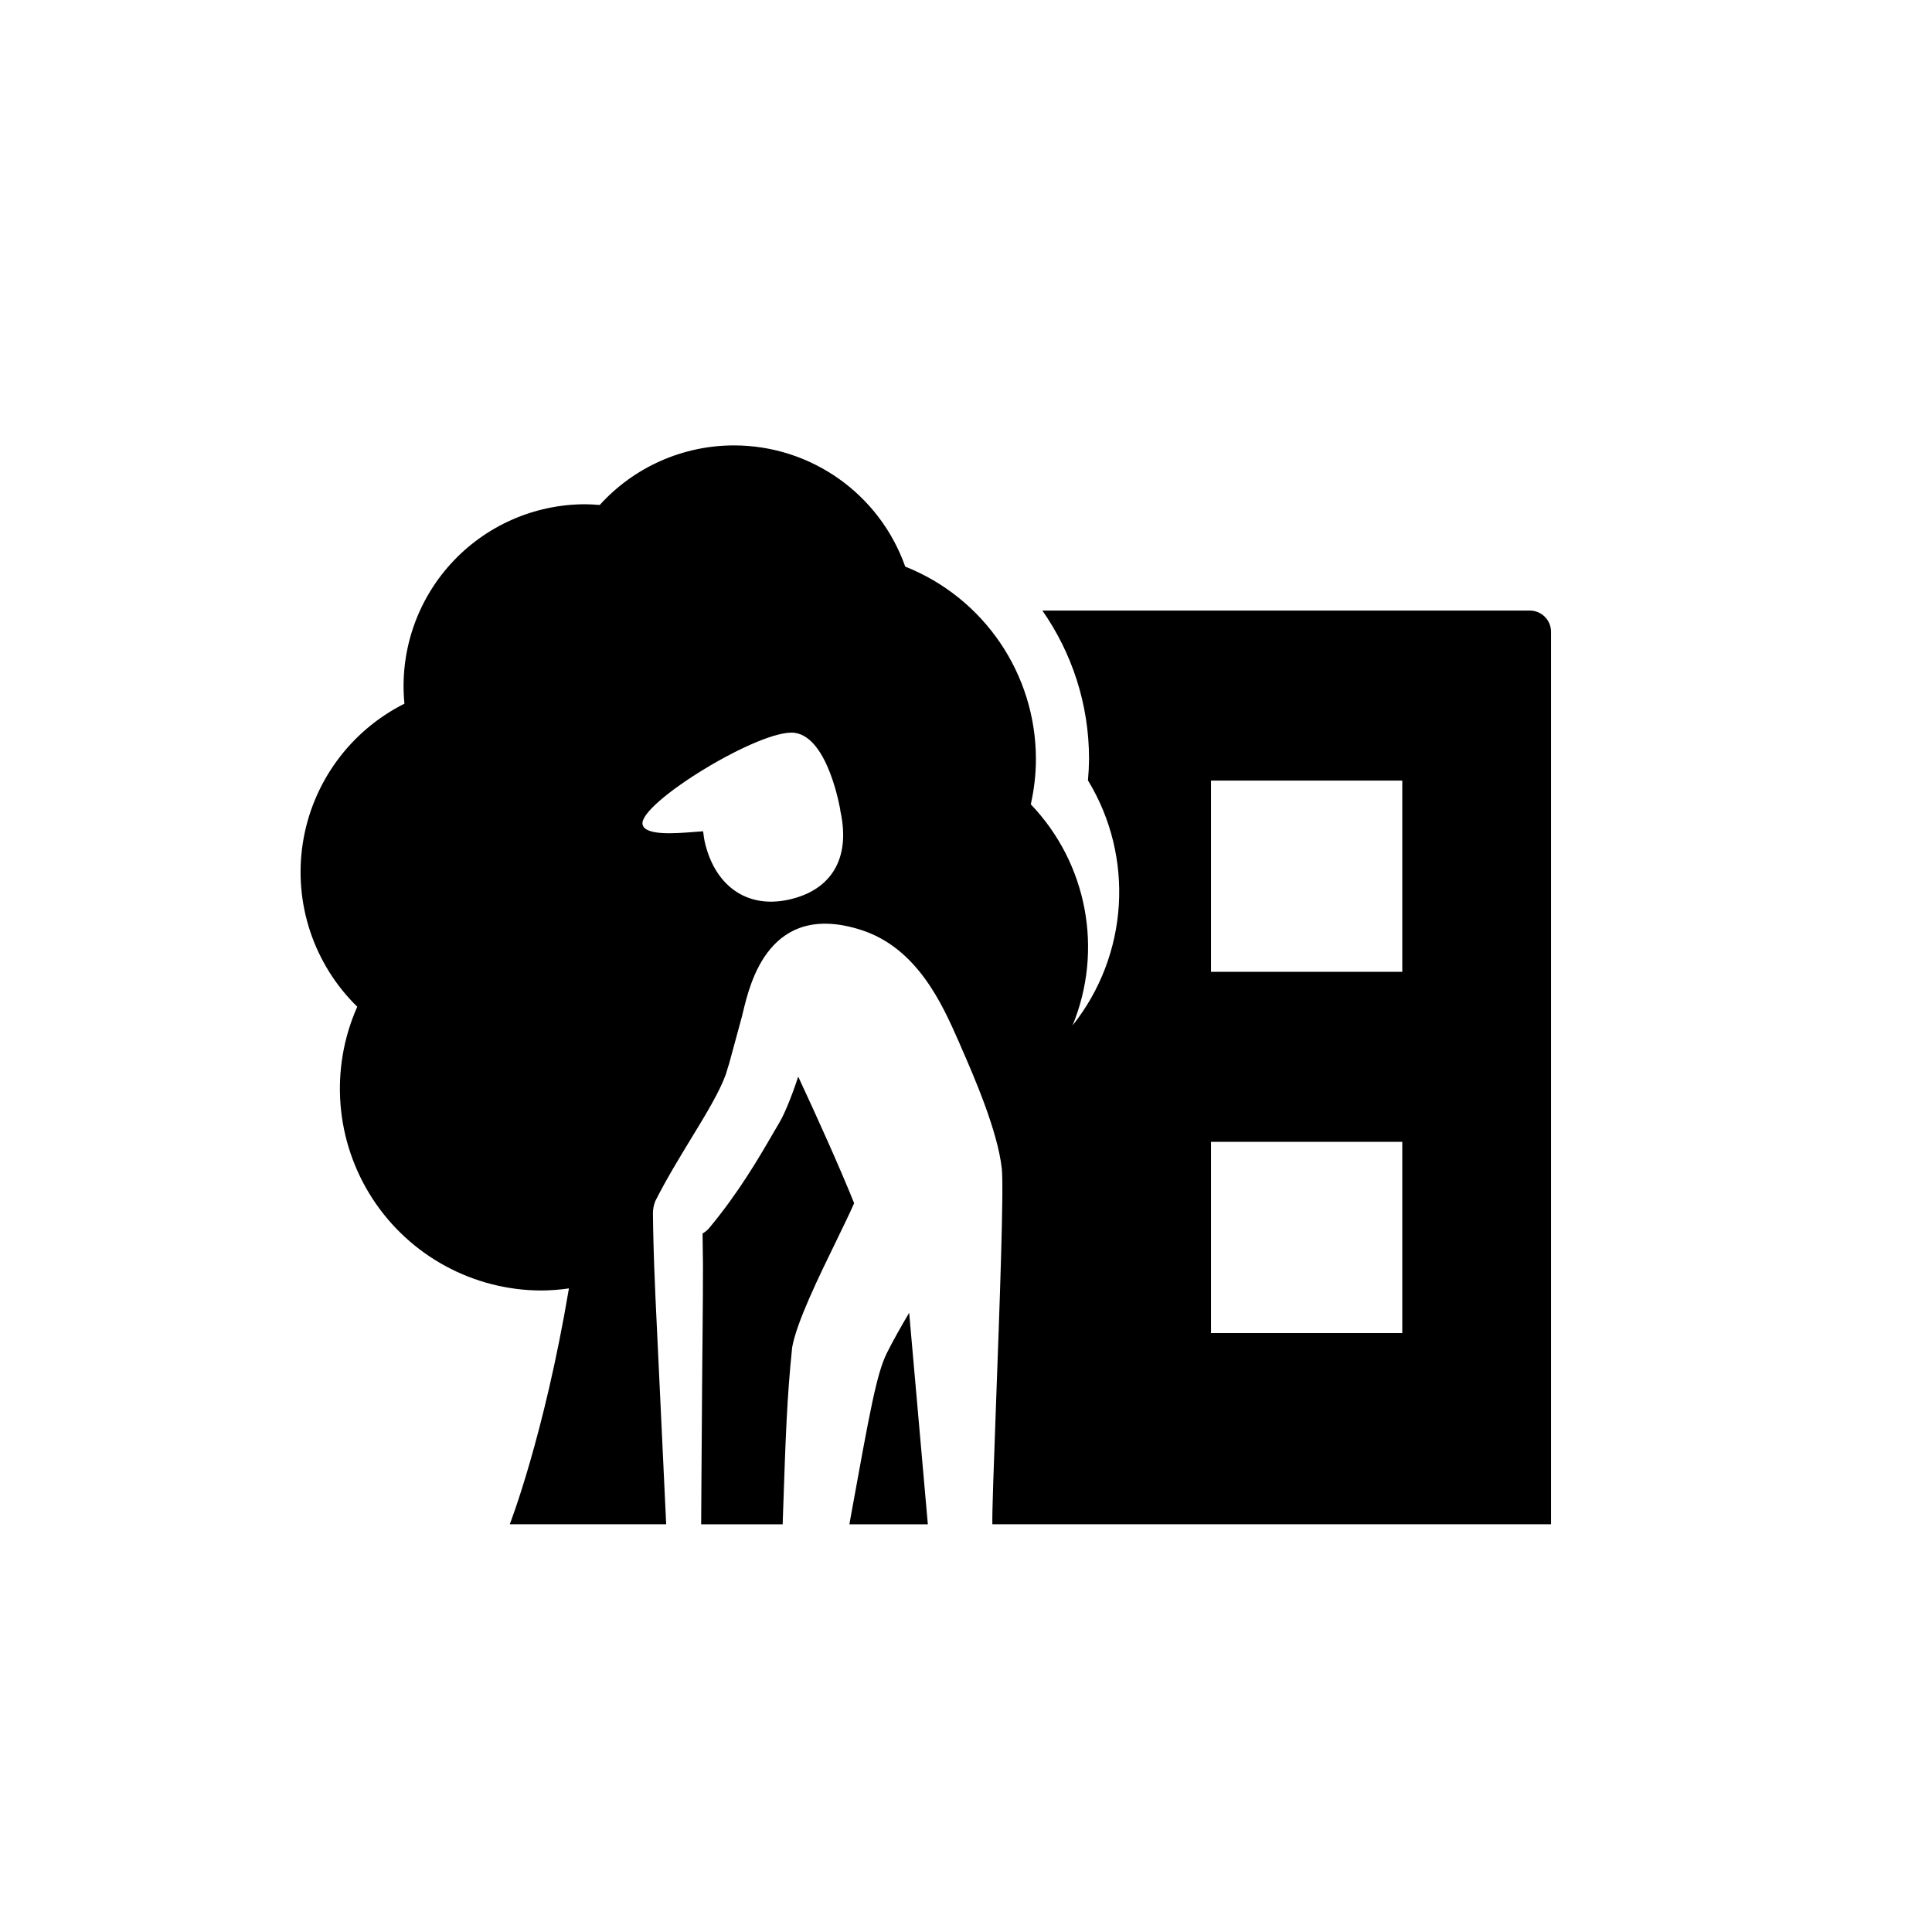
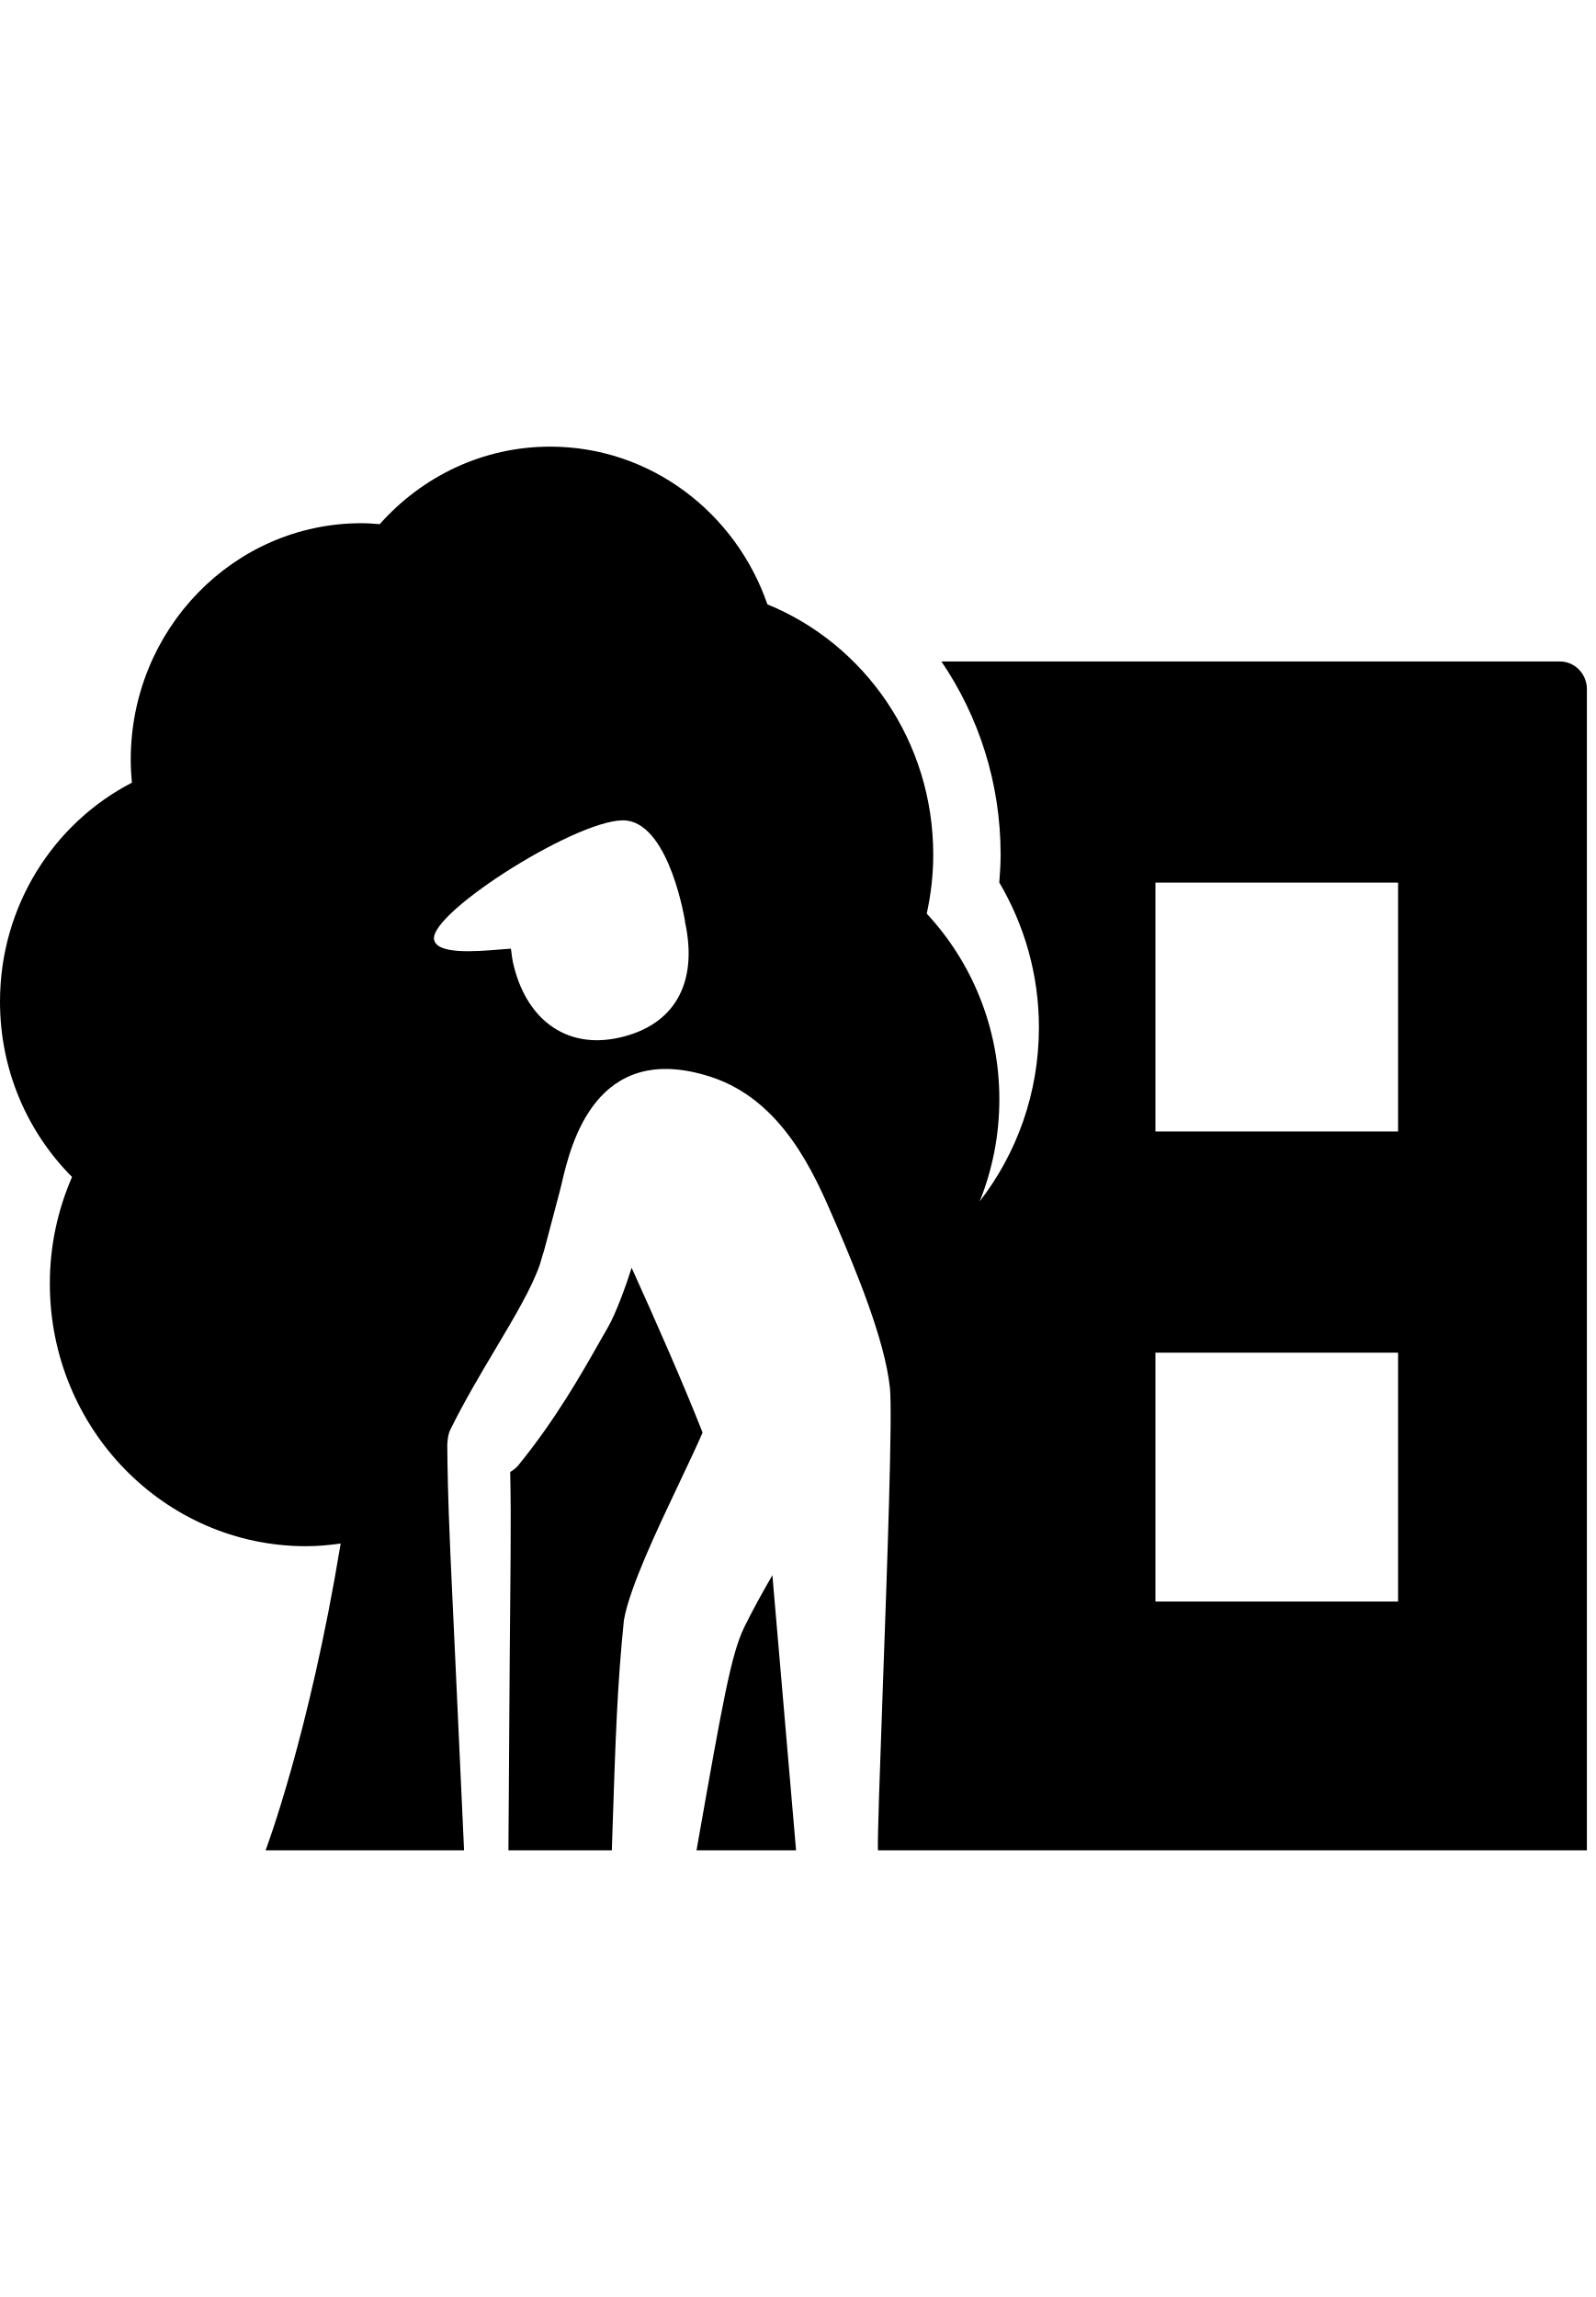
- <svg xmlns="http://www.w3.org/2000/svg" focusable="false" width="48" height="48" viewBox="0 0 48 48" fill="#000">
-   <path fill-rule="evenodd" clip-rule="evenodd" d="M25.897 15.169h12.11c.291 0 .528.236.528.528V37.87h-13.88c-.009-.258.037-1.52.092-3.018.087-2.364.195-5.313.143-5.811-.1-.942-.701-2.317-1.01-3.023a76.108 76.108 0 01-.053-.123l-.013-.03c-.403-.912-1.024-2.319-2.433-2.765-2.257-.715-2.742 1.303-2.916 2.024-.014.058-.025.107-.036.146-.277 1.022-.295 1.092-.316 1.162-.012.037-.025.074-.08.259-.16.444-.489.983-.857 1.587-.295.485-.616 1.01-.894 1.56a.813.813 0 00-.06.296s.003.517.03 1.292c.017.498.046 1.101.077 1.743l.052 1.098.17 3.603h-3.886s.85-2.178 1.47-5.86a5.03 5.03 0 01-.678.052 5.015 5.015 0 01-4.581-7.05 4.68 4.68 0 011.172-7.529 4.516 4.516 0 014.494-4.955c.12 0 .24.009.358.018a4.5 4.5 0 013.337-1.48 4.513 4.513 0 014.253 3.011 5.146 5.146 0 013.247 4.781c0 .387-.046.762-.127 1.125a5.126 5.126 0 011.037 5.495 5.33 5.33 0 00.383-6.09 6.5 6.5 0 00.027-.53c0-1.373-.43-2.643-1.16-3.69zm-8.392 5.727c.237 1.078 1.02 1.69 2.089 1.456 1.068-.235 1.542-1.03 1.286-2.197l-.003-.01a.124.124 0 01-.003-.009h.005s-.294-1.814-1.135-1.929c-.841-.114-3.883 1.755-3.78 2.274.058.287.81.226 1.305.187.074-.006.141-.012.2-.015a4.6 4.6 0 01.009.07c.007.056.014.113.027.173zM30.087 33.12h4.752v-4.752h-4.752v4.752zm0-8.975h4.752v-4.752h-4.752v4.752z" />
-   <path d="M19.832 26.747c-.097.301-.308.88-.476 1.156l-.156.266c-.358.617-.852 1.467-1.585 2.347a.62.62 0 01-.16.13c.004.205.008.462.01.757.001.497-.004 1.1-.01 1.742l-.01 1.101c-.007.843-.012 1.686-.017 2.389l-.008 1.236h2.025l.012-.354c.062-1.827.095-2.797.224-4.043.112-.624.651-1.731 1.092-2.635.177-.363.337-.694.448-.946-.37-.918-.91-2.114-1.39-3.146zM21.12 37.773l-.017.098h1.949l-.464-5.255c-.2.338-.396.683-.555 1.001-.255.522-.413 1.396-.913 4.156z" />
+ <svg xmlns="http://www.w3.org/2000/svg" focusable="false" viewBox="0 0 25 36" fill="#000">
+   <path fill-rule="evenodd" clip-rule="evenodd" d="M14.754 10.367H24.447C24.68 10.367 24.87 10.561 24.87 10.8V29H13.759C13.752 28.789 13.789 27.752 13.833 26.523C13.903 24.583 13.99 22.162 13.947 21.753C13.867 20.981 13.386 19.852 13.14 19.272C13.125 19.237 13.11 19.203 13.097 19.172L13.086 19.147C12.764 18.398 12.267 17.243 11.139 16.877C9.332 16.291 8.944 17.947 8.805 18.539C8.794 18.586 8.784 18.626 8.776 18.658C8.554 19.497 8.54 19.555 8.523 19.612C8.513 19.642 8.503 19.673 8.459 19.824C8.331 20.189 8.068 20.632 7.773 21.128C7.537 21.525 7.28 21.956 7.057 22.408C7.011 22.501 7.01 22.651 7.01 22.651C7.01 22.651 7.011 23.075 7.033 23.711C7.047 24.12 7.07 24.615 7.095 25.142C7.109 25.436 7.123 25.739 7.137 26.043L7.273 29H4.162C4.162 29 4.842 27.213 5.339 24.191C5.161 24.216 4.981 24.233 4.796 24.233C2.579 24.233 0.781 22.39 0.781 20.116C0.781 19.521 0.907 18.957 1.129 18.446C0.433 17.748 0 16.776 0 15.699C0 14.197 0.842 12.899 2.067 12.267C2.056 12.148 2.049 12.028 2.049 11.907C2.049 9.859 3.668 8.2 5.664 8.2C5.761 8.2 5.856 8.207 5.951 8.215C6.613 7.47 7.563 7 8.622 7C10.195 7 11.53 8.033 12.027 9.472C13.549 10.093 14.626 11.614 14.626 13.396C14.626 13.713 14.589 14.021 14.524 14.319C15.228 15.077 15.662 16.1 15.662 17.229C15.662 17.796 15.552 18.335 15.354 18.829C15.934 18.079 16.282 17.133 16.282 16.102C16.282 15.27 16.052 14.495 15.661 13.831C15.672 13.687 15.682 13.543 15.682 13.396C15.682 12.269 15.338 11.226 14.754 10.367ZM8.036 15.068C8.226 15.952 8.852 16.455 9.708 16.262C10.563 16.07 10.943 15.418 10.738 14.46C10.737 14.457 10.736 14.454 10.735 14.451C10.734 14.449 10.734 14.446 10.733 14.444L10.737 14.443C10.737 14.443 10.502 12.954 9.828 12.861C9.155 12.767 6.72 14.301 6.803 14.727C6.849 14.962 7.452 14.913 7.848 14.88C7.906 14.875 7.96 14.871 8.007 14.868C8.01 14.887 8.012 14.906 8.015 14.925C8.02 14.972 8.026 15.018 8.036 15.068ZM18.108 25.1H21.911V21.2H18.108V25.1ZM18.108 17.733H21.911V13.833H18.108V17.733Z" />
+   <path d="M9.899 19.869C9.822 20.117 9.653 20.592 9.518 20.819C9.479 20.887 9.437 20.96 9.393 21.037C9.106 21.544 8.711 22.241 8.125 22.963C8.088 23.009 8.042 23.041 7.996 23.07C7.999 23.239 8.003 23.449 8.004 23.691C8.005 24.099 8.001 24.594 7.996 25.121L7.996 25.122C7.993 25.416 7.99 25.721 7.988 26.025C7.983 26.717 7.978 27.409 7.975 27.985L7.975 27.986C7.972 28.396 7.97 28.748 7.968 29H9.589L9.598 28.71C9.648 27.21 9.674 26.414 9.778 25.391C9.868 24.879 10.3 23.97 10.652 23.228C10.793 22.93 10.922 22.659 11.011 22.452C10.715 21.699 10.283 20.717 9.899 19.869Z" />
+   <path d="M10.93 28.919L10.916 29H12.476L12.105 24.687C11.945 24.965 11.788 25.248 11.661 25.509C11.457 25.937 11.33 26.654 10.93 28.919Z" />
</svg>
